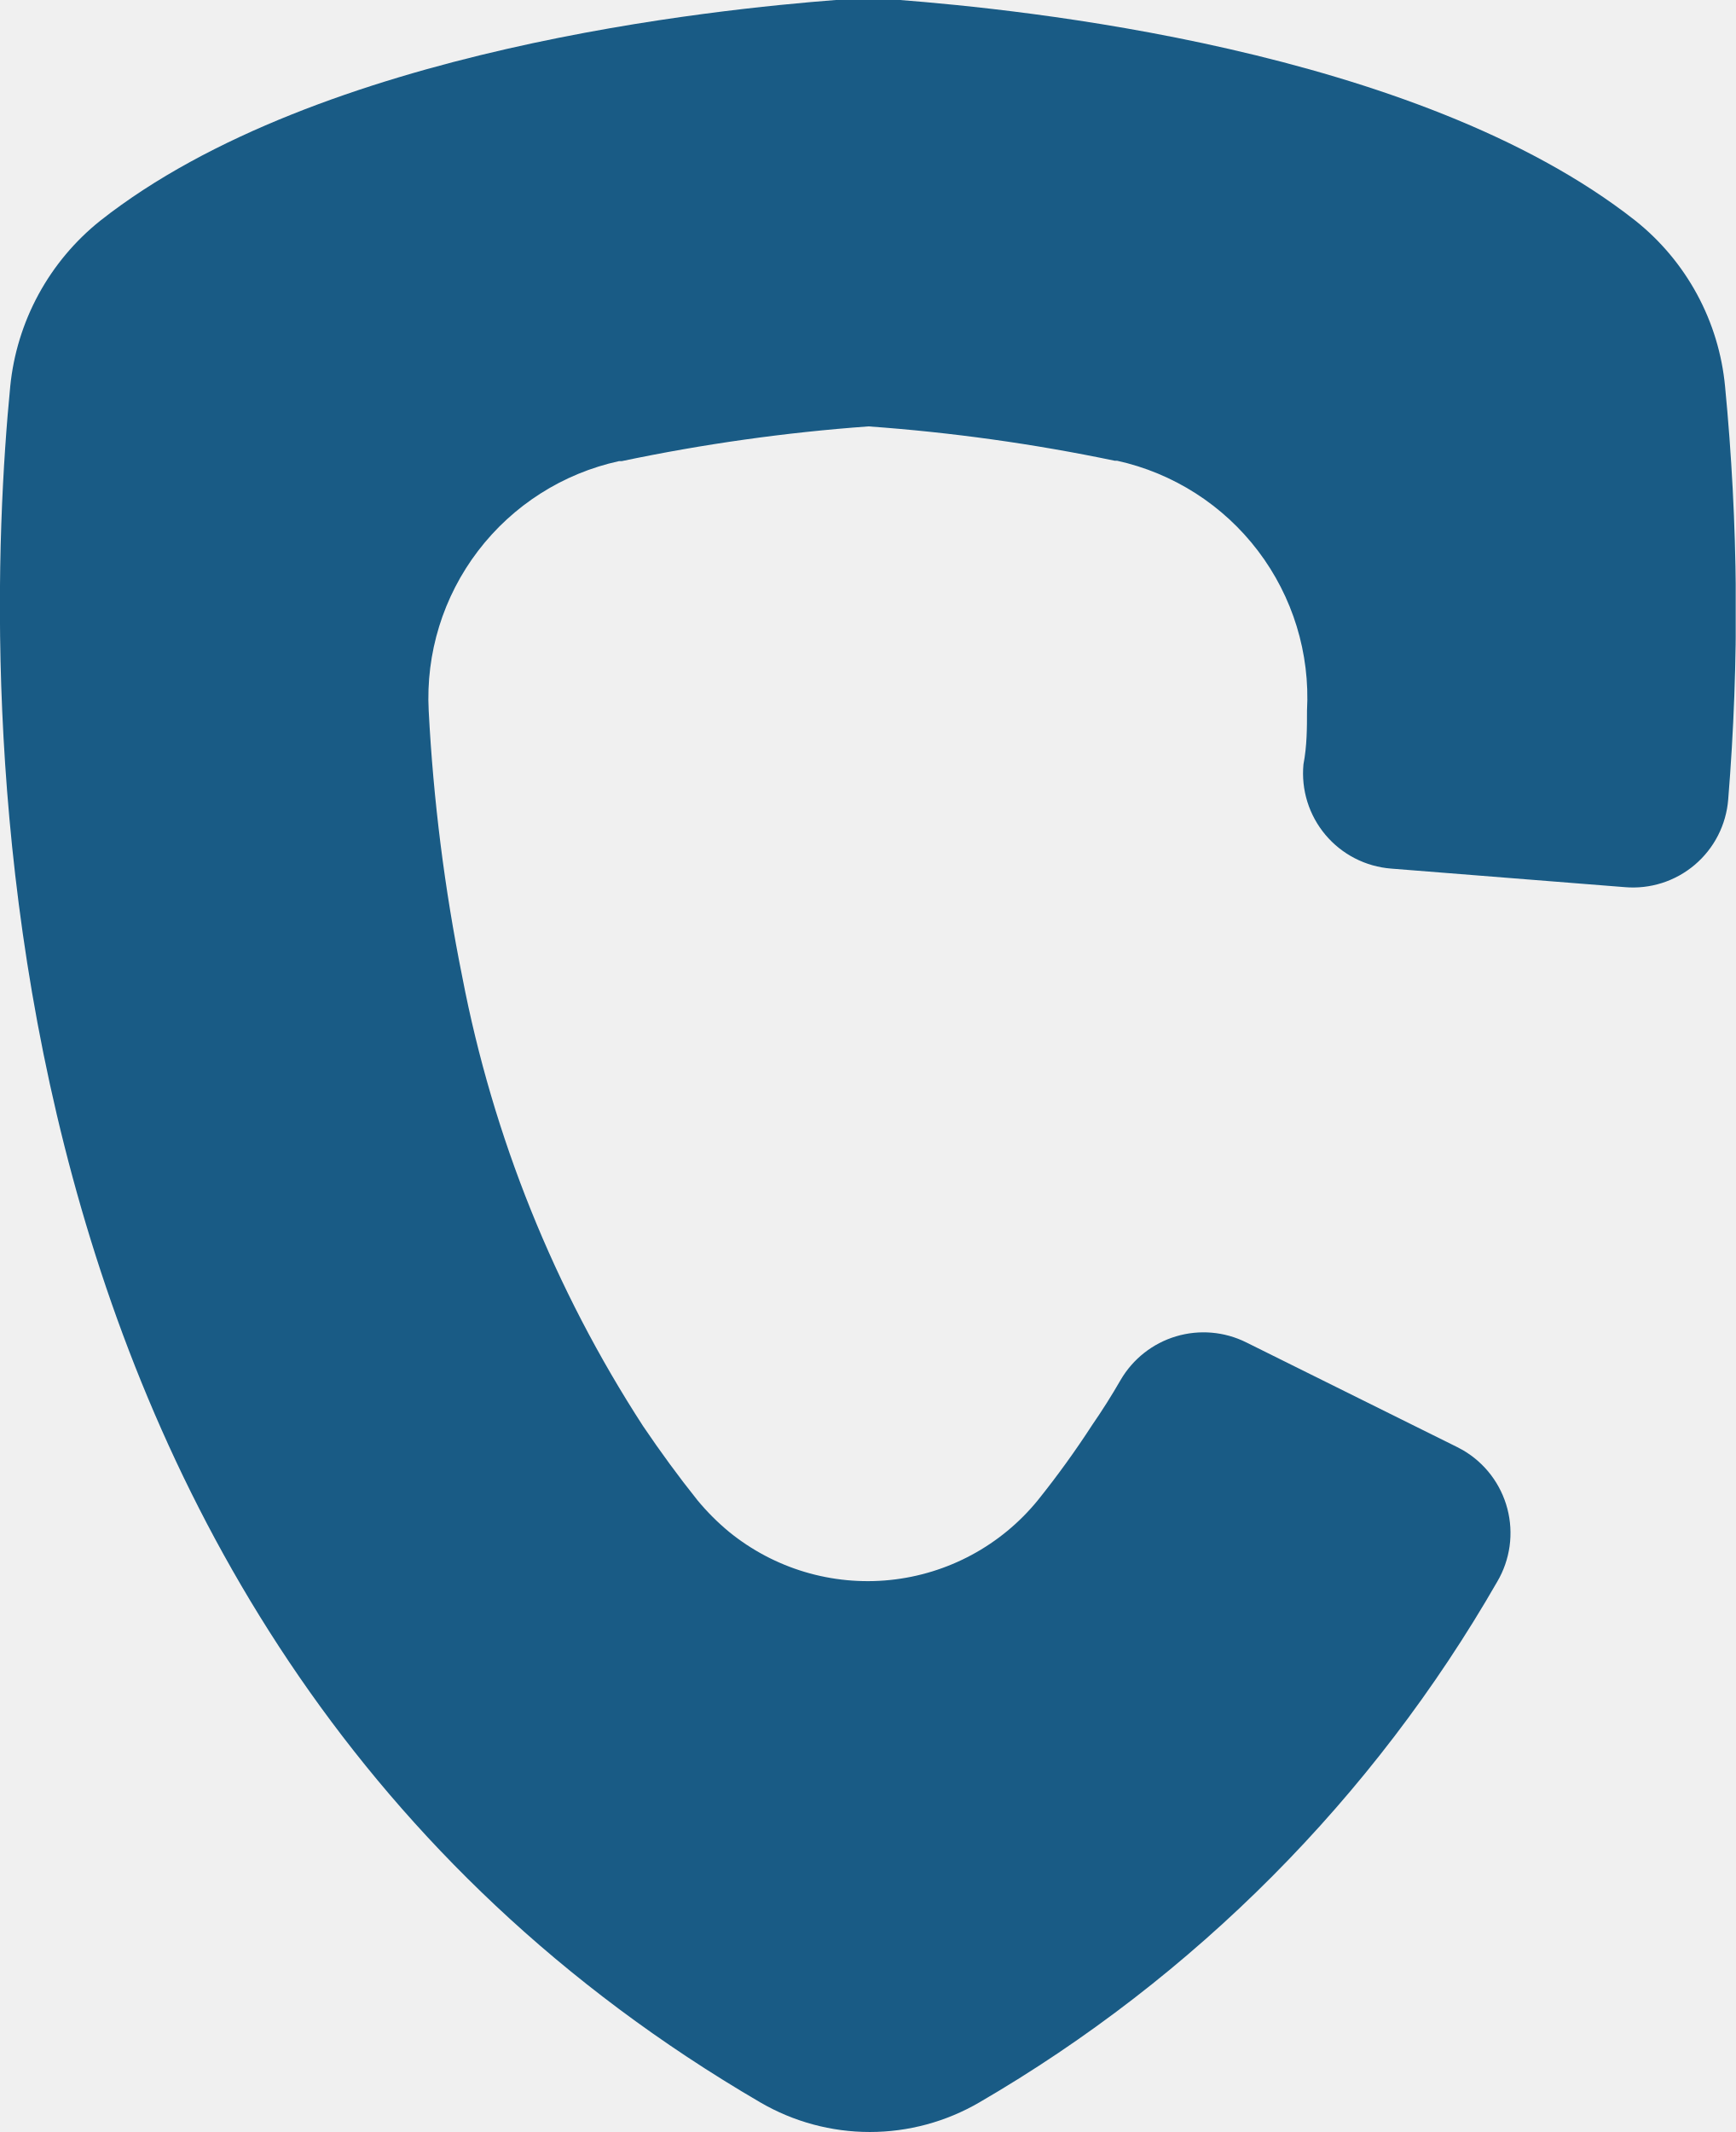
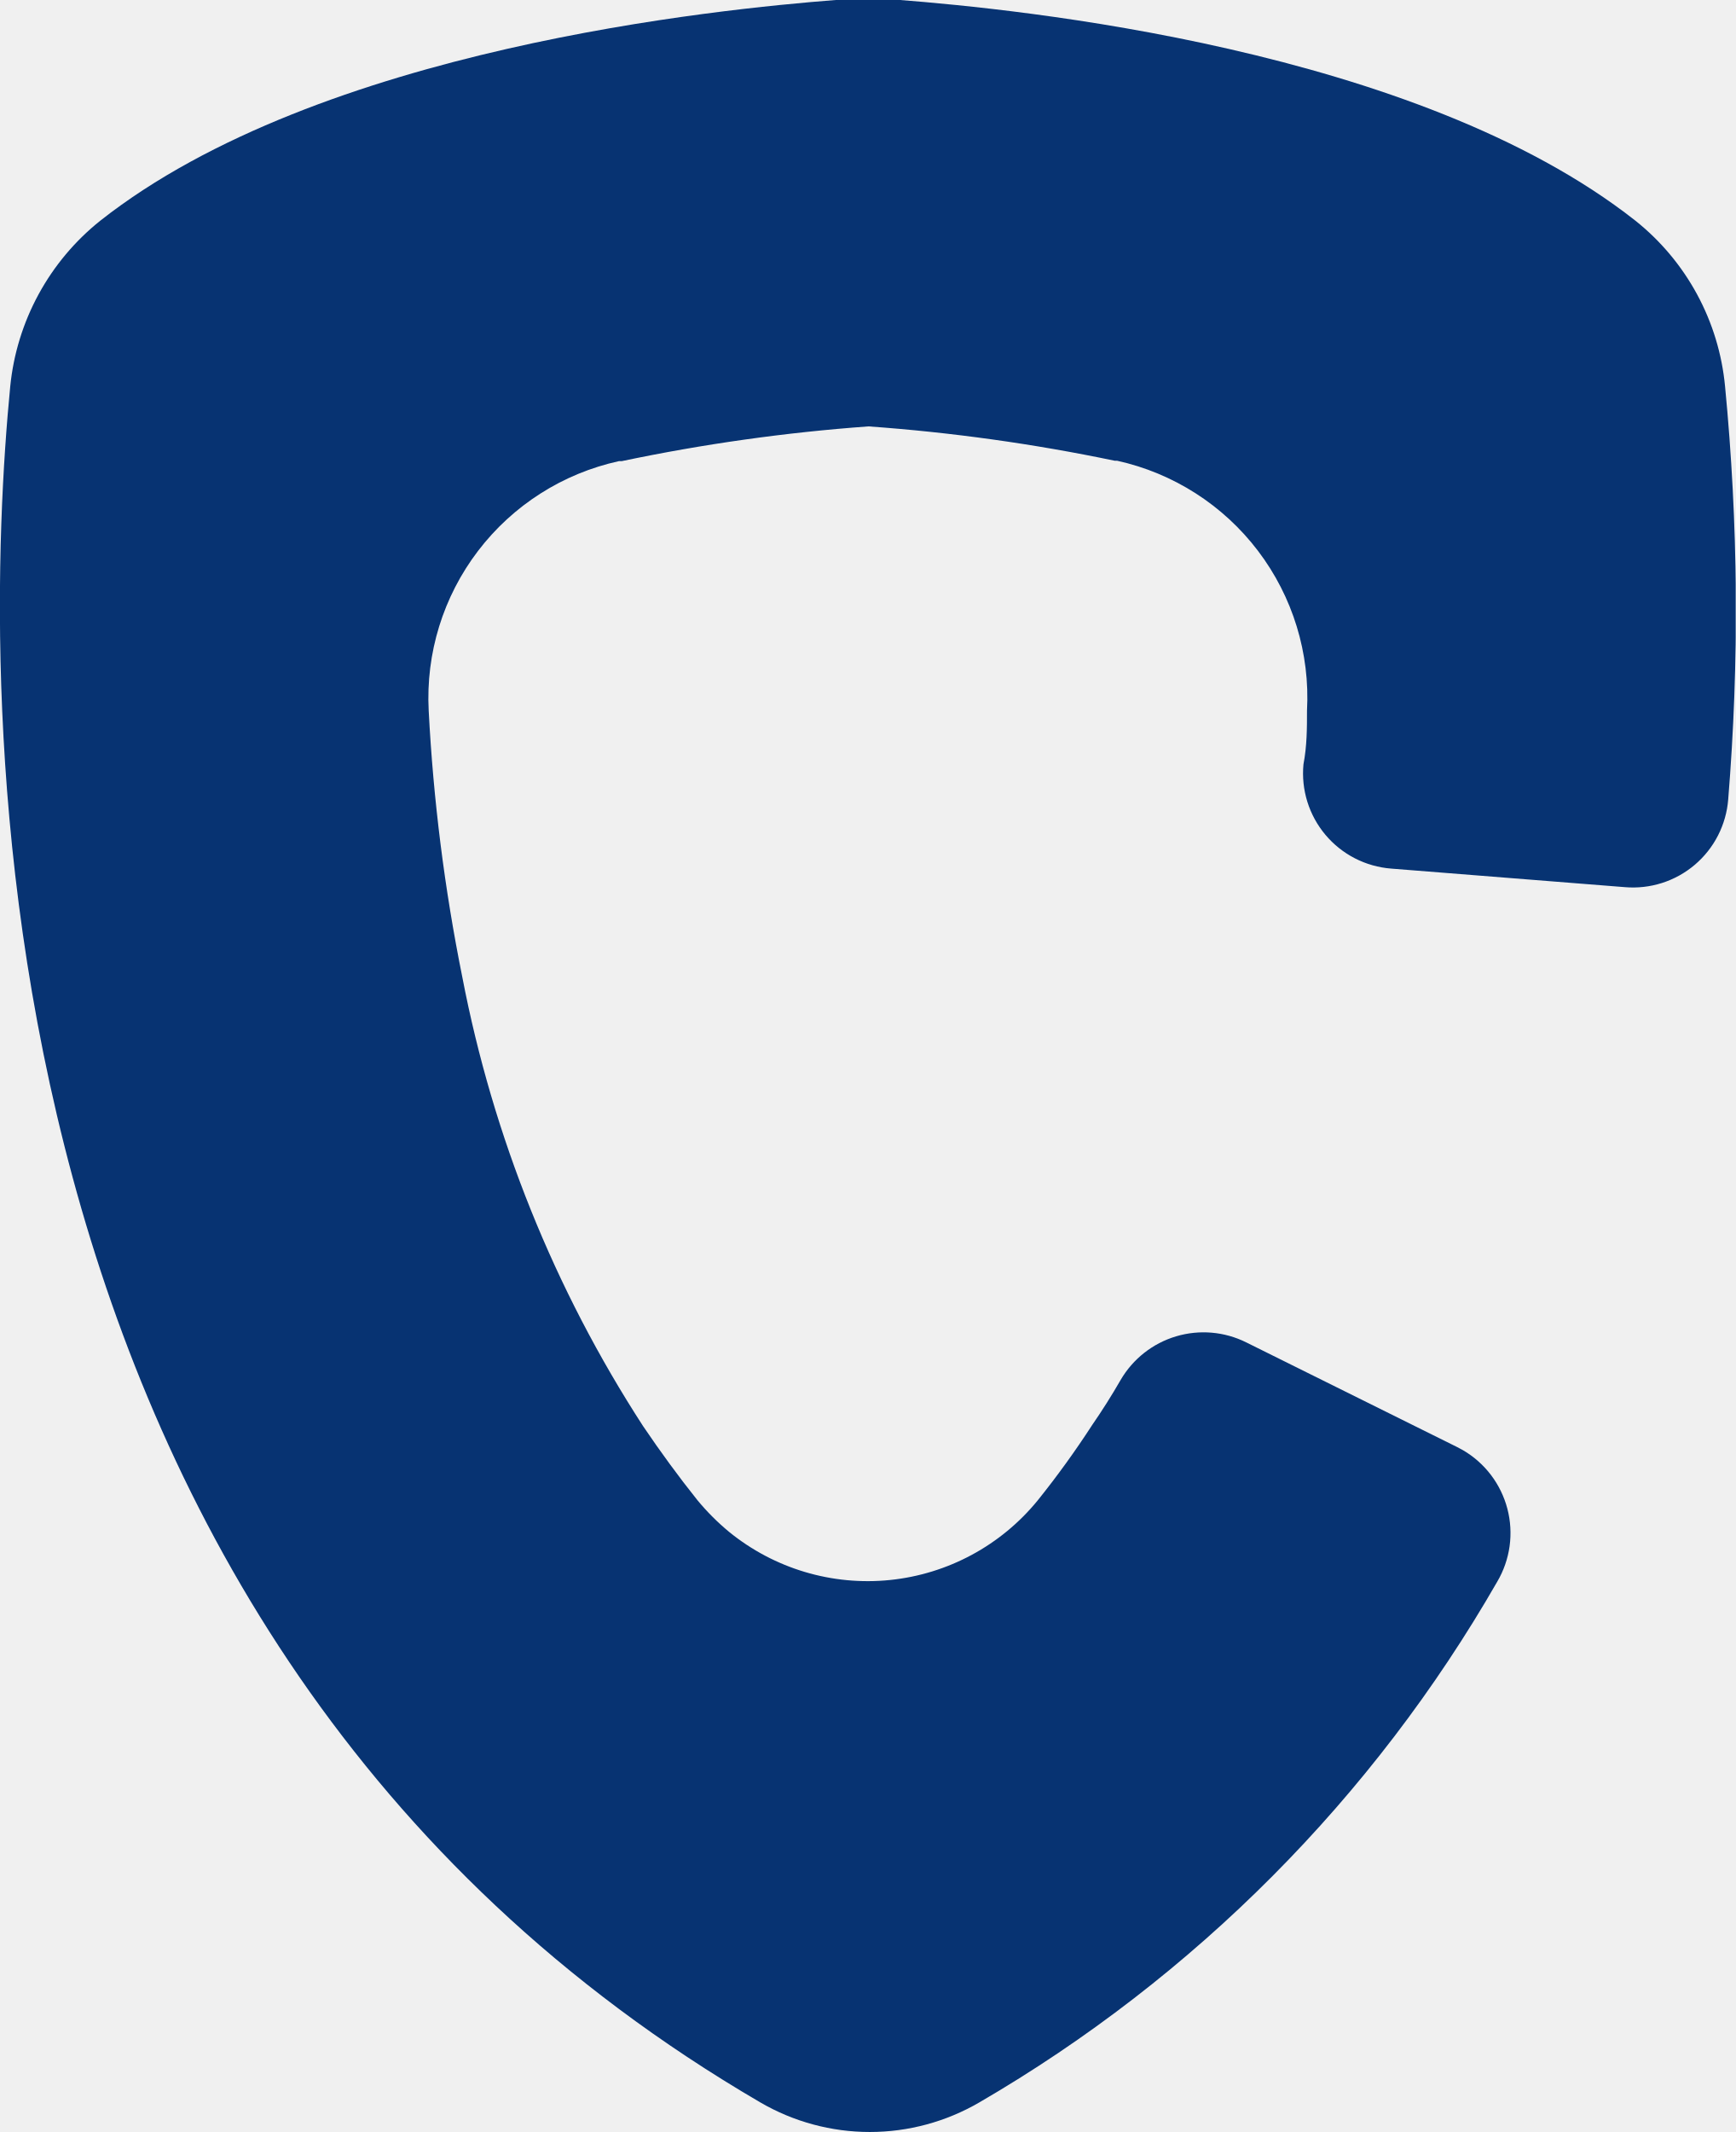
<svg xmlns="http://www.w3.org/2000/svg" preserveAspectRatio="none" overflow="visible" style="display: block;" width="189.226" height="232.391" viewBox="0 0 189.226 232.391" fill="none">
  <g id="certo-dark-yellow.svg" clip-path="url(#clip0_0_4)">
-     <path id="Path 10741" d="M135.862 146.32C133.488 145.139 130.754 144.905 128.213 145.664C125.672 146.423 123.515 148.119 122.177 150.408C121.202 152.101 120.169 153.736 119.079 155.314C117.239 158.153 115.257 160.896 113.14 163.534C109.133 168.452 103.336 171.577 97.026 172.223C90.715 172.868 84.406 170.981 79.486 166.977C78.233 165.94 77.08 164.788 76.043 163.534C73.978 160.952 71.998 158.241 70.105 155.443C60.438 140.543 53.745 123.912 50.394 106.469C48.465 96.904 47.242 87.209 46.736 77.463C46.408 71.207 48.314 65.037 52.113 60.055C55.913 55.073 61.359 51.604 67.479 50.265H67.781C76.651 48.399 85.637 47.134 94.678 46.478C103.703 47.122 112.675 48.373 121.532 50.222H121.79C127.91 51.571 133.352 55.05 137.144 60.04C140.936 65.03 142.831 71.206 142.49 77.463C142.49 79.357 142.49 81.294 142.103 83.316C141.973 84.692 142.118 86.079 142.529 87.398C142.941 88.717 143.611 89.941 144.5 90.998C145.389 92.055 146.48 92.925 147.708 93.557C148.937 94.189 150.279 94.57 151.656 94.678L177.133 96.7C178.502 96.818 179.88 96.664 181.189 96.247C182.498 95.83 183.711 95.158 184.759 94.27C185.807 93.382 186.669 92.295 187.295 91.073C187.922 89.85 188.3 88.516 188.409 87.147C189.631 72.147 189.515 57.068 188.064 42.089C187.729 38.581 186.692 35.177 185.013 32.079C183.335 28.981 181.05 26.253 178.295 24.057C154.368 5.207 110.73 0.99 98.121 -1.71963e-09C95.785 -0.172 93.441 -0.172 91.106 -9.73558e-09C78.496 0.99 34.859 5.207 10.931 24.057C8.177 26.257 5.89 28.986 4.205 32.083C2.521 35.179 1.471 38.581 1.119 42.089C-1.98 73.849 -4.906 177.951 82.886 229.163C86.511 231.276 90.632 232.39 94.828 232.39C99.024 232.39 103.145 231.276 106.771 229.163C130.24 215.516 149.711 195.941 163.233 172.399C163.93 171.213 164.386 169.901 164.576 168.538C164.765 167.175 164.683 165.788 164.335 164.457C163.987 163.126 163.38 161.876 162.549 160.78C161.717 159.684 160.677 158.762 159.489 158.069L158.843 157.724L135.862 146.32Z" fill="#195B85" />
+     <path id="Path 10741" d="M135.862 146.32C133.488 145.139 130.754 144.905 128.213 145.664C125.672 146.423 123.515 148.119 122.177 150.408C121.202 152.101 120.169 153.736 119.079 155.314C117.239 158.153 115.257 160.896 113.14 163.534C109.133 168.452 103.336 171.577 97.026 172.223C90.715 172.868 84.406 170.981 79.486 166.977C78.233 165.94 77.08 164.788 76.043 163.534C73.978 160.952 71.998 158.241 70.105 155.443C60.438 140.543 53.745 123.912 50.394 106.469C48.465 96.904 47.242 87.209 46.736 77.463C46.408 71.207 48.314 65.037 52.113 60.055C55.913 55.073 61.359 51.604 67.479 50.265H67.781C76.651 48.399 85.637 47.134 94.678 46.478C103.703 47.122 112.675 48.373 121.532 50.222H121.79C127.91 51.571 133.352 55.05 137.144 60.04C140.936 65.03 142.831 71.206 142.49 77.463C142.49 79.357 142.49 81.294 142.103 83.316C141.973 84.692 142.118 86.079 142.529 87.398C142.941 88.717 143.611 89.941 144.5 90.998C145.389 92.055 146.48 92.925 147.708 93.557C148.937 94.189 150.279 94.57 151.656 94.678L177.133 96.7C178.502 96.818 179.88 96.664 181.189 96.247C182.498 95.83 183.711 95.158 184.759 94.27C185.807 93.382 186.669 92.295 187.295 91.073C187.922 89.85 188.3 88.516 188.409 87.147C189.631 72.147 189.515 57.068 188.064 42.089C187.729 38.581 186.692 35.177 185.013 32.079C183.335 28.981 181.05 26.253 178.295 24.057C154.368 5.207 110.73 0.99 98.121 -1.71963e-09C95.785 -0.172 93.441 -0.172 91.106 -9.73558e-09C78.496 0.99 34.859 5.207 10.931 24.057C8.177 26.257 5.89 28.986 4.205 32.083C2.521 35.179 1.471 38.581 1.119 42.089C-1.98 73.849 -4.906 177.951 82.886 229.163C86.511 231.276 90.632 232.39 94.828 232.39C99.024 232.39 103.145 231.276 106.771 229.163C130.24 215.516 149.711 195.941 163.233 172.399C163.93 171.213 164.386 169.901 164.576 168.538C164.765 167.175 164.683 165.788 164.335 164.457C163.987 163.126 163.38 161.876 162.549 160.78C161.717 159.684 160.677 158.762 159.489 158.069L158.843 157.724L135.862 146.32Z" fill="#073372" />
  </g>
  <defs>
    <clipPath id="clip0_0_4">
      <rect width="189.226" height="232.391" fill="white" />
    </clipPath>
  </defs>
</svg>
